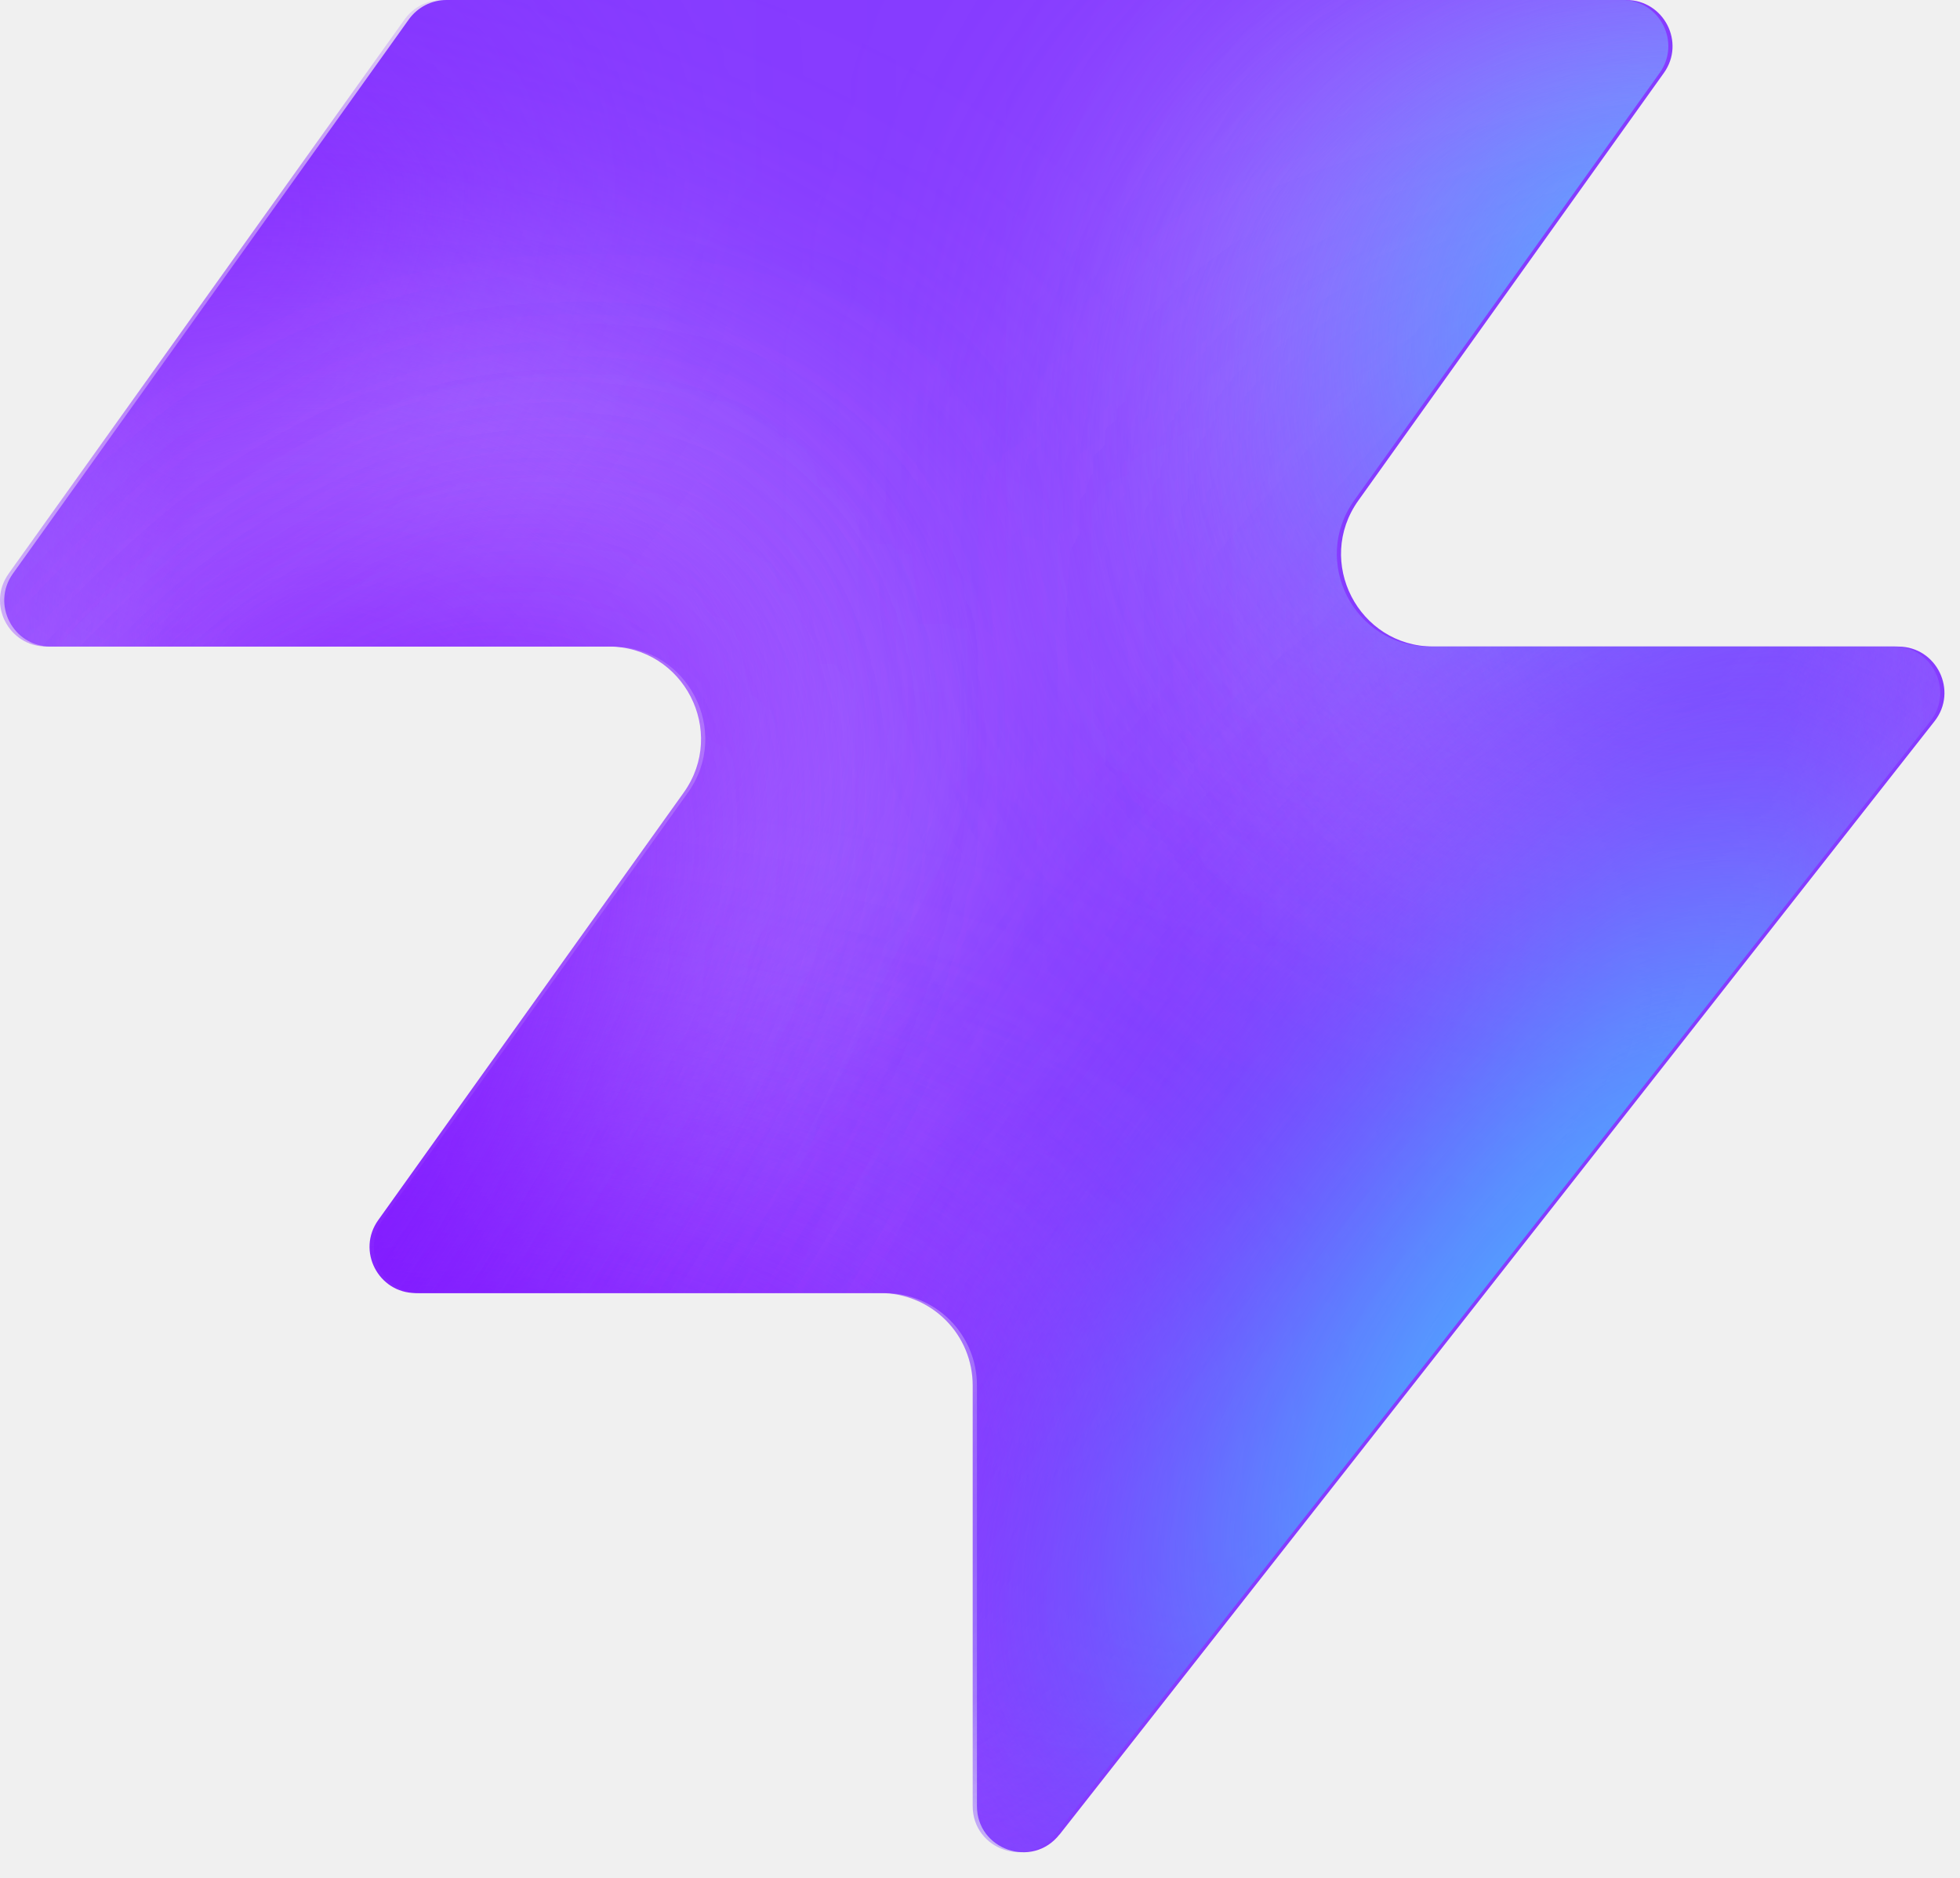
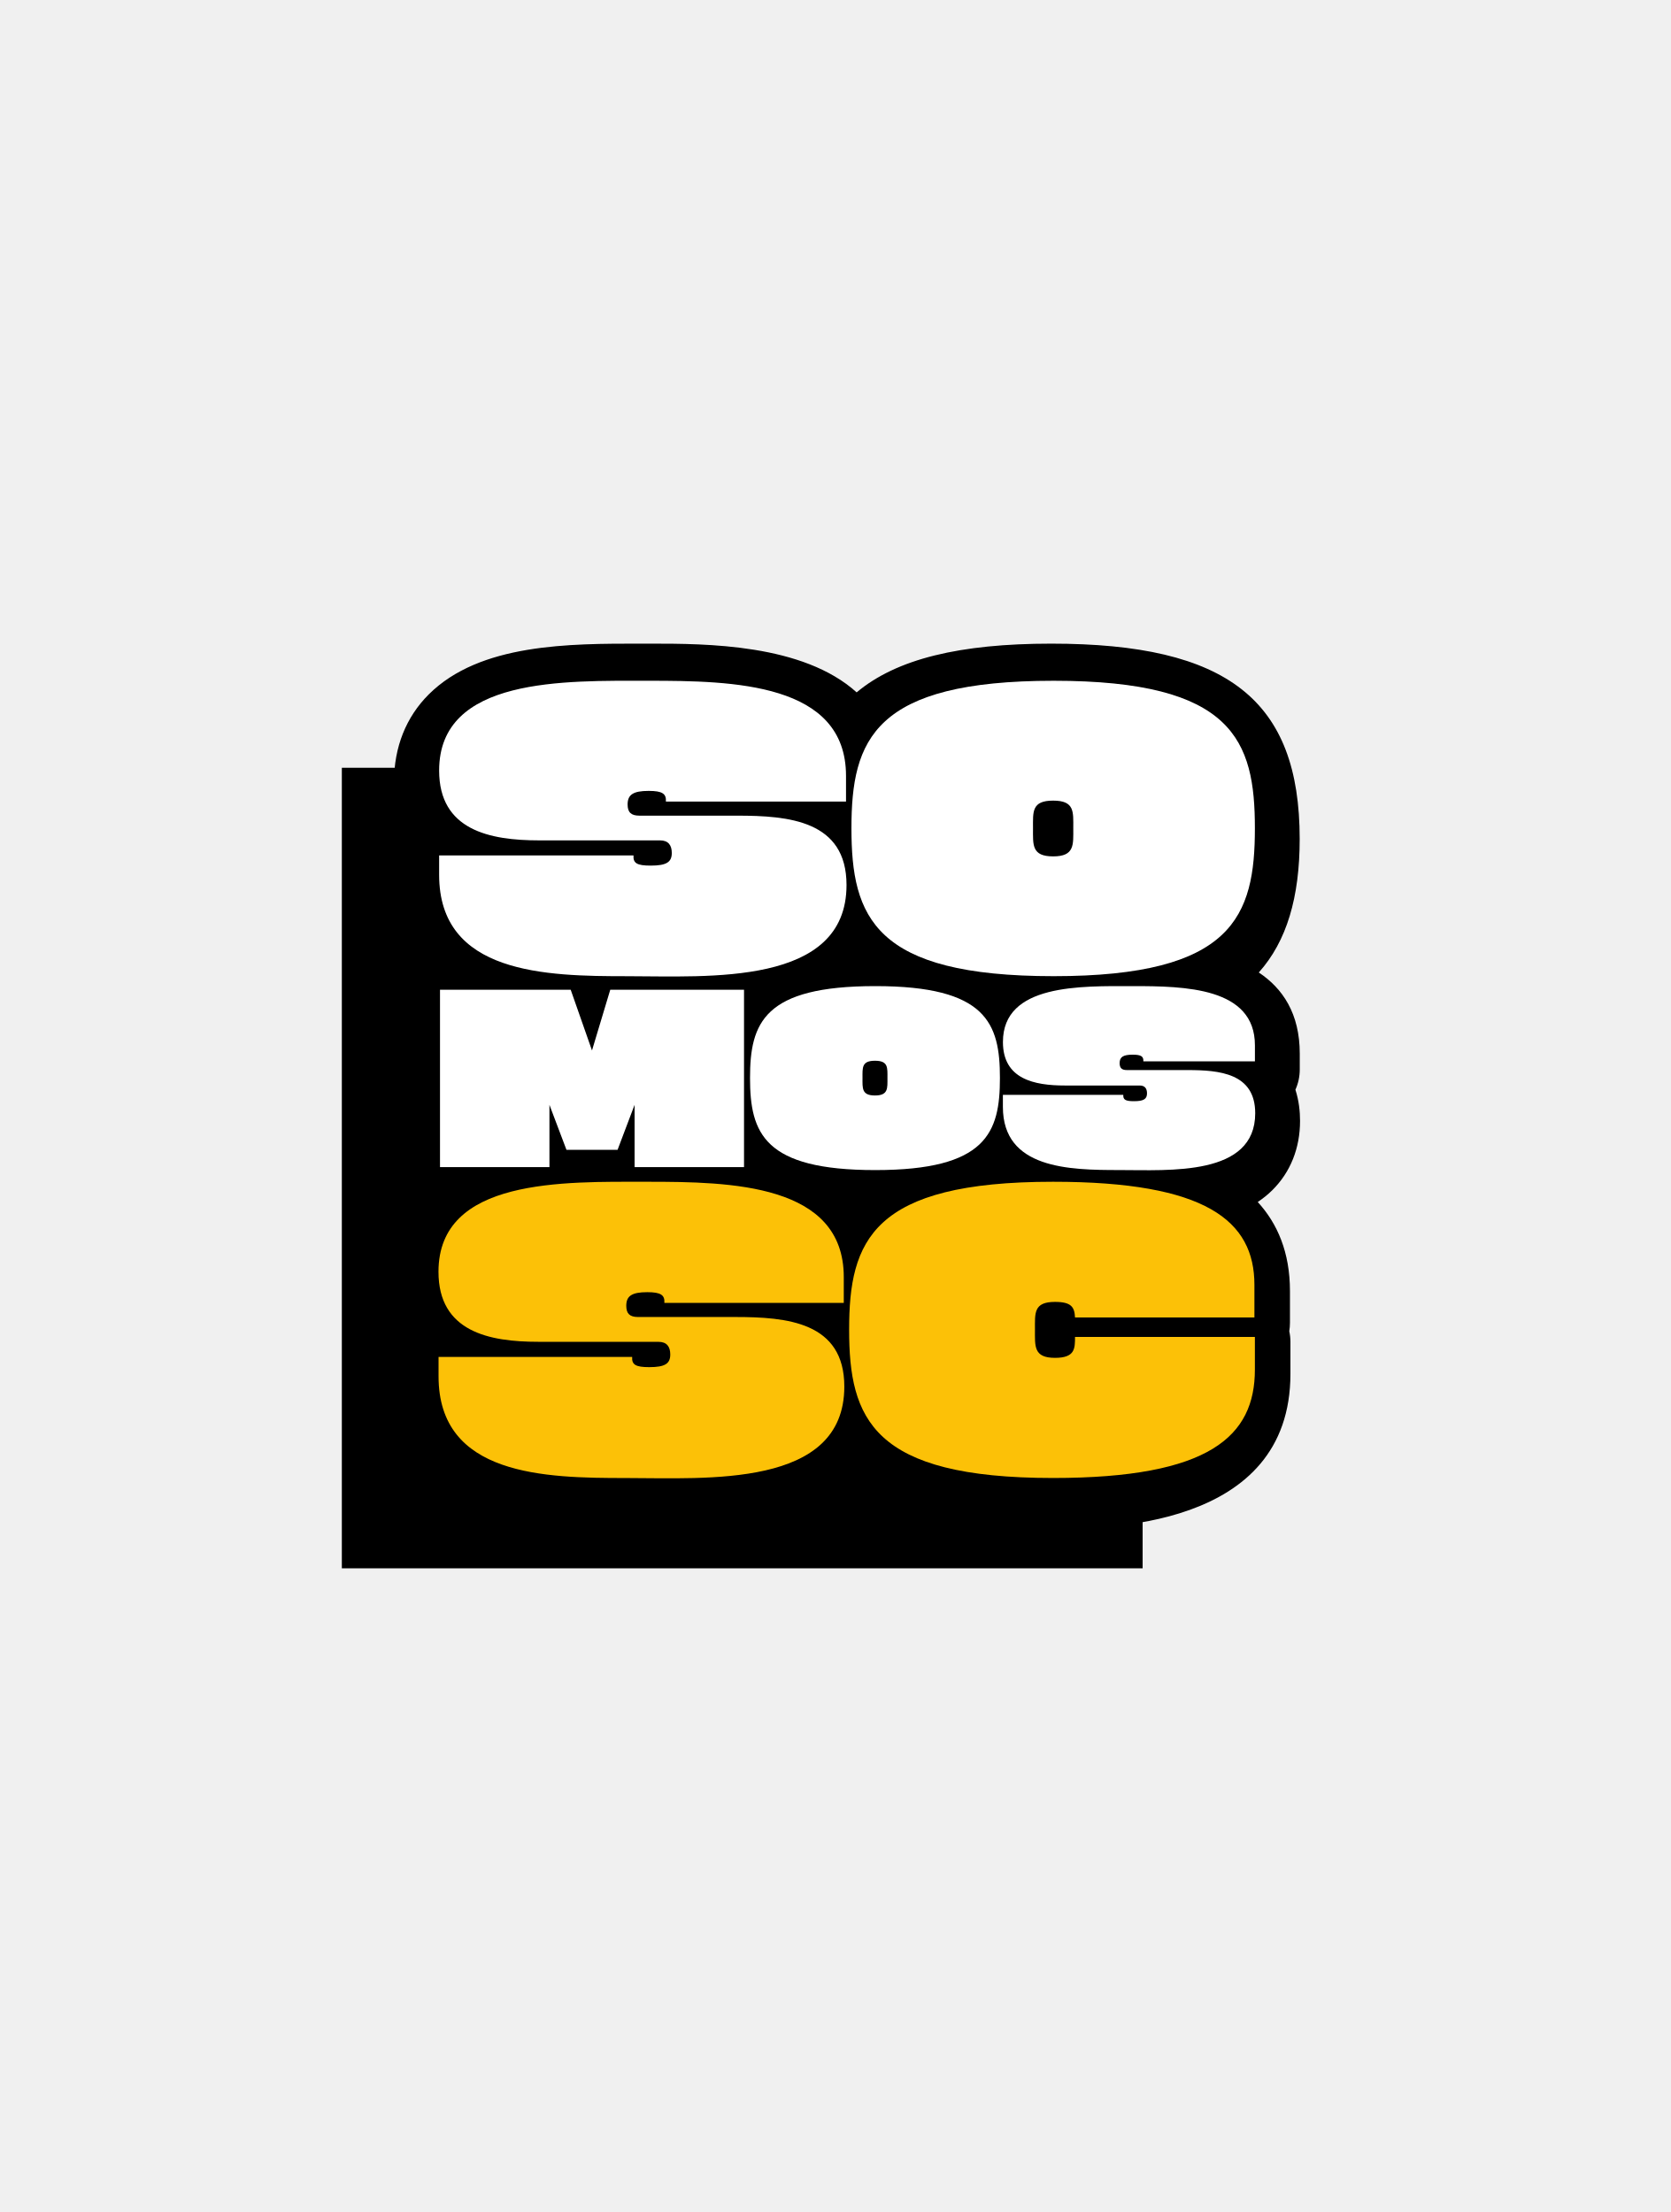
- <svg xmlns="http://www.w3.org/2000/svg" width="48" height="46" fill="none" viewBox="0 0 48 46">
-   <path fill="#863bff" d="M25.946 44.938c-.664.845-2.021.375-2.021-.698V33.937a2.26 2.26 0 0 0-2.262-2.262H10.287c-.92 0-1.456-1.04-.92-1.788l7.48-10.471c1.07-1.497 0-3.578-1.842-3.578H1.237c-.92 0-1.456-1.04-.92-1.788L10.013.474c.214-.297.556-.474.92-.474h28.894c.92 0 1.456 1.04.92 1.788l-7.48 10.471c-1.07 1.498 0 3.579 1.842 3.579h11.377c.943 0 1.473 1.088.89 1.83L25.947 44.94z" style="fill:#863bff;fill:color(display-p3 .525 .23 1);fill-opacity:1" />
-   <mask id="a" width="48" height="46" x="0" y="0" maskUnits="userSpaceOnUse" style="mask-type:alpha">
-     <path fill="#000" d="M25.842 44.938c-.664.844-2.021.375-2.021-.698V33.937a2.26 2.26 0 0 0-2.262-2.262H10.183c-.92 0-1.456-1.04-.92-1.788l7.48-10.471c1.07-1.498 0-3.579-1.842-3.579H1.133c-.92 0-1.456-1.04-.92-1.787L9.91.473c.214-.297.556-.474.92-.474h28.894c.92 0 1.456 1.04.92 1.788l-7.48 10.471c-1.07 1.498 0 3.578 1.842 3.578h11.377c.943 0 1.473 1.088.89 1.832L25.843 44.94z" style="fill:#000;fill-opacity:1" />
-   </mask>
-   <g mask="url(#a)">
-     <g filter="url(#b)">
-       <ellipse cx="5.508" cy="14.704" fill="#ede6ff" rx="5.508" ry="14.704" style="fill:#ede6ff;fill:color(display-p3 .927 .903 1);fill-opacity:1" transform="matrix(.00324 1 1 -.00324 -4.47 31.516)" />
-     </g>
-     <g filter="url(#c)">
-       <ellipse cx="10.399" cy="29.851" fill="#ede6ff" rx="10.399" ry="29.851" style="fill:#ede6ff;fill:color(display-p3 .927 .903 1);fill-opacity:1" transform="matrix(.00324 1 1 -.00324 -39.328 7.883)" />
-     </g>
-     <g filter="url(#d)">
-       <ellipse cx="5.508" cy="30.487" fill="#7e14ff" rx="5.508" ry="30.487" style="fill:#7e14ff;fill:color(display-p3 .492 .077 1);fill-opacity:1" transform="rotate(89.814 -25.913 -14.639)scale(1 -1)" />
-     </g>
-     <g filter="url(#e)">
-       <ellipse cx="5.508" cy="30.599" fill="#7e14ff" rx="5.508" ry="30.599" style="fill:#7e14ff;fill:color(display-p3 .492 .077 1);fill-opacity:1" transform="rotate(89.814 -32.644 -3.334)scale(1 -1)" />
-     </g>
-     <g filter="url(#f)">
-       <ellipse cx="5.508" cy="30.599" fill="#7e14ff" rx="5.508" ry="30.599" style="fill:#7e14ff;fill:color(display-p3 .492 .077 1);fill-opacity:1" transform="matrix(.00324 1 1 -.00324 -34.34 30.47)" />
-     </g>
-     <g filter="url(#g)">
-       <ellipse cx="14.072" cy="22.078" fill="#ede6ff" rx="14.072" ry="22.078" style="fill:#ede6ff;fill:color(display-p3 .927 .903 1);fill-opacity:1" transform="rotate(93.35 24.506 48.493)scale(-1 1)" />
-     </g>
-     <g filter="url(#h)">
-       <ellipse cx="3.47" cy="21.501" fill="#7e14ff" rx="3.47" ry="21.501" style="fill:#7e14ff;fill:color(display-p3 .492 .077 1);fill-opacity:1" transform="rotate(89.009 28.708 47.59)scale(-1 1)" />
-     </g>
-     <g filter="url(#i)">
-       <ellipse cx="3.47" cy="21.501" fill="#7e14ff" rx="3.47" ry="21.501" style="fill:#7e14ff;fill:color(display-p3 .492 .077 1);fill-opacity:1" transform="rotate(89.009 28.708 47.59)scale(-1 1)" />
-     </g>
-     <g filter="url(#j)">
-       <ellipse cx=".387" cy="8.972" fill="#7e14ff" rx="4.407" ry="29.108" style="fill:#7e14ff;fill:color(display-p3 .492 .077 1);fill-opacity:1" transform="rotate(39.51 .387 8.972)" />
-     </g>
-     <g filter="url(#k)">
-       <ellipse cx="47.523" cy="-6.092" fill="#7e14ff" rx="4.407" ry="29.108" style="fill:#7e14ff;fill:color(display-p3 .492 .077 1);fill-opacity:1" transform="rotate(37.892 47.523 -6.092)" />
-     </g>
-     <g filter="url(#l)">
-       <ellipse cx="41.412" cy="6.333" fill="#47bfff" rx="5.971" ry="9.665" style="fill:#47bfff;fill:color(display-p3 .28 .748 1);fill-opacity:1" transform="rotate(37.892 41.412 6.333)" />
-     </g>
-     <g filter="url(#m)">
-       <ellipse cx="-1.879" cy="38.332" fill="#7e14ff" rx="4.407" ry="29.108" style="fill:#7e14ff;fill:color(display-p3 .492 .077 1);fill-opacity:1" transform="rotate(37.892 -1.88 38.332)" />
-     </g>
-     <g filter="url(#n)">
-       <ellipse cx="-1.879" cy="38.332" fill="#7e14ff" rx="4.407" ry="29.108" style="fill:#7e14ff;fill:color(display-p3 .492 .077 1);fill-opacity:1" transform="rotate(37.892 -1.88 38.332)" />
-     </g>
-     <g filter="url(#o)">
-       <ellipse cx="35.651" cy="29.907" fill="#7e14ff" rx="4.407" ry="29.108" style="fill:#7e14ff;fill:color(display-p3 .492 .077 1);fill-opacity:1" transform="rotate(37.892 35.651 29.907)" />
-     </g>
-     <g filter="url(#p)">
-       <ellipse cx="38.418" cy="32.4" fill="#47bfff" rx="5.971" ry="15.297" style="fill:#47bfff;fill:color(display-p3 .28 .748 1);fill-opacity:1" transform="rotate(37.892 38.418 32.4)" />
-     </g>
+ <svg xmlns="http://www.w3.org/2000/svg" id="Capa_1" baseProfile="tiny" version="1.2" viewBox="0 0 461.98 612">
+   <rect x="94.55" y="212.42" width="221.49" height="221.49" />
+   <path d="M356.79,366.03v-8.82c0-10.79-3.5-18.73-8.91-24.65,1.41-.95,2.76-2.01,4.01-3.25,5.03-4.98,7.69-11.62,7.69-19.2,0-2.55-.3-5.57-1.28-8.62.77-1.71,1.2-3.6,1.2-5.6v-4.38c0-11.1-4.73-18.06-11.33-22.45,7.73-8.65,11.31-20.76,11.31-36.96,0-38.37-19.91-54.02-68.72-54.02-25.25,0-42.75,4.2-53.82,13.48-14.86-13.44-41.65-13.48-56.95-13.48h-2.62c-19.85-.01-44.63-.08-58.79,14.05-6.28,6.27-9.6,14.63-9.6,24.18,0,4.28.65,9.57,3.03,14.65-1.89,2.35-3.03,5.33-3.03,8.58v5.31c0,8.65,2.07,15.41,5.4,20.82-3.13,2.51-5.17,6.31-5.17,10.63v48.53c0,4.13,1.87,7.79,4.76,10.29-3.37,5.32-5.17,11.6-5.17,18.53,0,4.24.64,9.48,2.97,14.52-1.86,2.33-2.97,5.29-2.97,8.5v5.26c0,41.18,45.07,41.18,64.31,41.18l5.4.04c2.11.02,4.31.04,6.58.04,17.07,0,37.68-1.26,50.29-13.14,11.07,9,28.41,13.06,53.27,13.06,16.89,0,68.27,0,68.27-43.02v-8.82c0-1.02-.11-2.01-.32-2.96.12-.75.19-1.52.19-2.3Z" />
+   <g>
+     <path d="M149.15,232.51c-13.71,0-27.69-2.82-27.69-19.33,0-25.9,34.75-24.83,57.97-24.83s54.57.54,54.57,26.31v7.11h-49.82c.14-2.15-.95-2.95-4.75-2.95-4.34,0-5.84,1.07-5.84,3.76,0,2.15.95,3.09,3.26,3.09h27.02c14.25,0,30.27,1.34,30.27,19.19,0,28.05-38.28,25.23-60.68,25.23s-52-.54-52-28.05v-5.37h53.76c-.14,2.15.95,2.82,4.75,2.82,4.34,0,5.84-.94,5.84-3.49,0-2.15-.95-3.49-3.26-3.49h-33.4Z" fill="#fff" />
+     <path d="M291.43,188.35c49.69,0,55.66,16.51,55.66,40.8s-5.97,40.93-55.66,40.93-55.93-16.37-55.93-40.93,6.25-40.8,55.93-40.8ZM291.29,236.94c5.97,0,5.57-3.22,5.57-7.78s.41-7.65-5.57-7.65-5.57,3.09-5.57,7.65-.41,7.78,5.57,7.78Z" fill="#fff" />
  </g>
-   <defs>
-     <filter id="b" width="60.045" height="41.654" x="-19.77" y="16.149" color-interpolation-filters="sRGB" filterUnits="userSpaceOnUse">
-       <feFlood flood-opacity="0" result="BackgroundImageFix" />
-       <feBlend in="SourceGraphic" in2="BackgroundImageFix" result="shape" />
-       <feGaussianBlur result="effect1_foregroundBlur_2002_17158" stdDeviation="7.659" />
-     </filter>
-     <filter id="c" width="90.34" height="51.437" x="-54.613" y="-7.533" color-interpolation-filters="sRGB" filterUnits="userSpaceOnUse">
-       <feFlood flood-opacity="0" result="BackgroundImageFix" />
-       <feBlend in="SourceGraphic" in2="BackgroundImageFix" result="shape" />
-       <feGaussianBlur result="effect1_foregroundBlur_2002_17158" stdDeviation="7.659" />
-     </filter>
-     <filter id="d" width="79.355" height="29.4" x="-49.64" y="2.03" color-interpolation-filters="sRGB" filterUnits="userSpaceOnUse">
-       <feFlood flood-opacity="0" result="BackgroundImageFix" />
-       <feBlend in="SourceGraphic" in2="BackgroundImageFix" result="shape" />
-       <feGaussianBlur result="effect1_foregroundBlur_2002_17158" stdDeviation="4.596" />
-     </filter>
-     <filter id="e" width="79.579" height="29.4" x="-45.045" y="20.029" color-interpolation-filters="sRGB" filterUnits="userSpaceOnUse">
-       <feFlood flood-opacity="0" result="BackgroundImageFix" />
-       <feBlend in="SourceGraphic" in2="BackgroundImageFix" result="shape" />
-       <feGaussianBlur result="effect1_foregroundBlur_2002_17158" stdDeviation="4.596" />
-     </filter>
-     <filter id="f" width="79.579" height="29.4" x="-43.513" y="21.178" color-interpolation-filters="sRGB" filterUnits="userSpaceOnUse">
-       <feFlood flood-opacity="0" result="BackgroundImageFix" />
-       <feBlend in="SourceGraphic" in2="BackgroundImageFix" result="shape" />
-       <feGaussianBlur result="effect1_foregroundBlur_2002_17158" stdDeviation="4.596" />
-     </filter>
-     <filter id="g" width="74.749" height="58.852" x="15.756" y="-17.901" color-interpolation-filters="sRGB" filterUnits="userSpaceOnUse">
-       <feFlood flood-opacity="0" result="BackgroundImageFix" />
-       <feBlend in="SourceGraphic" in2="BackgroundImageFix" result="shape" />
-       <feGaussianBlur result="effect1_foregroundBlur_2002_17158" stdDeviation="7.659" />
-     </filter>
-     <filter id="h" width="61.377" height="25.362" x="23.548" y="2.284" color-interpolation-filters="sRGB" filterUnits="userSpaceOnUse">
-       <feFlood flood-opacity="0" result="BackgroundImageFix" />
-       <feBlend in="SourceGraphic" in2="BackgroundImageFix" result="shape" />
-       <feGaussianBlur result="effect1_foregroundBlur_2002_17158" stdDeviation="4.596" />
-     </filter>
-     <filter id="i" width="61.377" height="25.362" x="23.548" y="2.284" color-interpolation-filters="sRGB" filterUnits="userSpaceOnUse">
-       <feFlood flood-opacity="0" result="BackgroundImageFix" />
-       <feBlend in="SourceGraphic" in2="BackgroundImageFix" result="shape" />
-       <feGaussianBlur result="effect1_foregroundBlur_2002_17158" stdDeviation="4.596" />
-     </filter>
-     <filter id="j" width="56.045" height="63.649" x="-27.636" y="-22.853" color-interpolation-filters="sRGB" filterUnits="userSpaceOnUse">
-       <feFlood flood-opacity="0" result="BackgroundImageFix" />
-       <feBlend in="SourceGraphic" in2="BackgroundImageFix" result="shape" />
-       <feGaussianBlur result="effect1_foregroundBlur_2002_17158" stdDeviation="4.596" />
-     </filter>
-     <filter id="k" width="54.814" height="64.646" x="20.116" y="-38.415" color-interpolation-filters="sRGB" filterUnits="userSpaceOnUse">
-       <feFlood flood-opacity="0" result="BackgroundImageFix" />
-       <feBlend in="SourceGraphic" in2="BackgroundImageFix" result="shape" />
-       <feGaussianBlur result="effect1_foregroundBlur_2002_17158" stdDeviation="4.596" />
-     </filter>
-     <filter id="l" width="33.541" height="35.313" x="24.641" y="-11.323" color-interpolation-filters="sRGB" filterUnits="userSpaceOnUse">
-       <feFlood flood-opacity="0" result="BackgroundImageFix" />
-       <feBlend in="SourceGraphic" in2="BackgroundImageFix" result="shape" />
-       <feGaussianBlur result="effect1_foregroundBlur_2002_17158" stdDeviation="4.596" />
-     </filter>
-     <filter id="m" width="54.814" height="64.646" x="-29.286" y="6.009" color-interpolation-filters="sRGB" filterUnits="userSpaceOnUse">
-       <feFlood flood-opacity="0" result="BackgroundImageFix" />
-       <feBlend in="SourceGraphic" in2="BackgroundImageFix" result="shape" />
-       <feGaussianBlur result="effect1_foregroundBlur_2002_17158" stdDeviation="4.596" />
-     </filter>
-     <filter id="n" width="54.814" height="64.646" x="-29.286" y="6.009" color-interpolation-filters="sRGB" filterUnits="userSpaceOnUse">
-       <feFlood flood-opacity="0" result="BackgroundImageFix" />
-       <feBlend in="SourceGraphic" in2="BackgroundImageFix" result="shape" />
-       <feGaussianBlur result="effect1_foregroundBlur_2002_17158" stdDeviation="4.596" />
-     </filter>
-     <filter id="o" width="54.814" height="64.646" x="8.244" y="-2.416" color-interpolation-filters="sRGB" filterUnits="userSpaceOnUse">
-       <feFlood flood-opacity="0" result="BackgroundImageFix" />
-       <feBlend in="SourceGraphic" in2="BackgroundImageFix" result="shape" />
-       <feGaussianBlur result="effect1_foregroundBlur_2002_17158" stdDeviation="4.596" />
-     </filter>
-     <filter id="p" width="39.409" height="43.623" x="18.713" y="10.588" color-interpolation-filters="sRGB" filterUnits="userSpaceOnUse">
-       <feFlood flood-opacity="0" result="BackgroundImageFix" />
-       <feBlend in="SourceGraphic" in2="BackgroundImageFix" result="shape" />
-       <feGaussianBlur result="effect1_foregroundBlur_2002_17158" stdDeviation="4.596" />
-     </filter>
-   </defs>
+   <g>
+     <path d="M148.86,371.24c-13.66,0-27.58-2.83-27.58-19.38,0-25.97,34.62-24.9,57.74-24.9s54.36.54,54.36,26.38v7.13h-49.62c.14-2.15-.95-2.96-4.73-2.96-4.33,0-5.81,1.08-5.81,3.77,0,2.15.95,3.1,3.25,3.1h26.91c14.2,0,30.15,1.35,30.15,19.25,0,28.13-38.13,25.3-60.44,25.3s-51.79-.54-51.79-28.13v-5.38h53.55c-.14,2.15.95,2.83,4.73,2.83,4.33,0,5.81-.94,5.81-3.5,0-2.15-.95-3.5-3.25-3.5h-33.26Z" fill="#fcc107" />
+     <path d="M347.09,369.89v9.02c0,18.44-12.44,30.01-55.84,30.01-50.03,0-56.39-16.42-56.39-41.05s6.36-40.91,56.39-40.91c42.32,0,55.71,10.77,55.71,28.53v9.02h-49.62c-.14-2.83-.95-4.31-5.54-4.31-5.95,0-5.54,3.1-5.54,7.67s-.41,7.81,5.54,7.81c5.54,0,5.54-2.56,5.54-5.79h49.76Z" fill="#fcc107" />
+   </g>
+   <g>
+     <path d="M121.69,273.84h36.16l5.89,16.8,5.05-16.8h37v49.06h-30.27v-17.22l-4.71,12.45h-14.13l-4.71-12.45v17.22h-30.27v-49.06Z" fill="#fff" />
+     <path d="M242.09,272.83c30.78,0,34.48,10.28,34.48,25.41s-3.7,25.49-34.48,25.49-34.64-10.2-34.64-25.49,3.87-25.41,34.64-25.41ZM242.01,303.09c3.7,0,3.45-2.01,3.45-4.85s.25-4.76-3.45-4.76-3.45,1.92-3.45,4.76-.25,4.85,3.45,4.85Z" fill="#fff" />
+     <path d="M294.55,300.33c-8.49,0-17.15-1.76-17.15-12.04,0-16.13,21.53-15.46,35.9-15.46s33.8.33,33.8,16.38v4.43h-30.86c.08-1.34-.59-1.84-2.94-1.84-2.69,0-3.62.67-3.62,2.34,0,1.34.59,1.92,2.02,1.92h16.73c8.83,0,18.75.84,18.75,11.95,0,17.47-23.71,15.71-37.59,15.71s-32.2-.33-32.2-17.47v-3.34h33.3c-.08,1.34.59,1.76,2.94,1.76,2.69,0,3.62-.59,3.62-2.17,0-1.34-.59-2.17-2.02-2.17h-20.68Z" fill="#fff" />
+   </g>
</svg>
